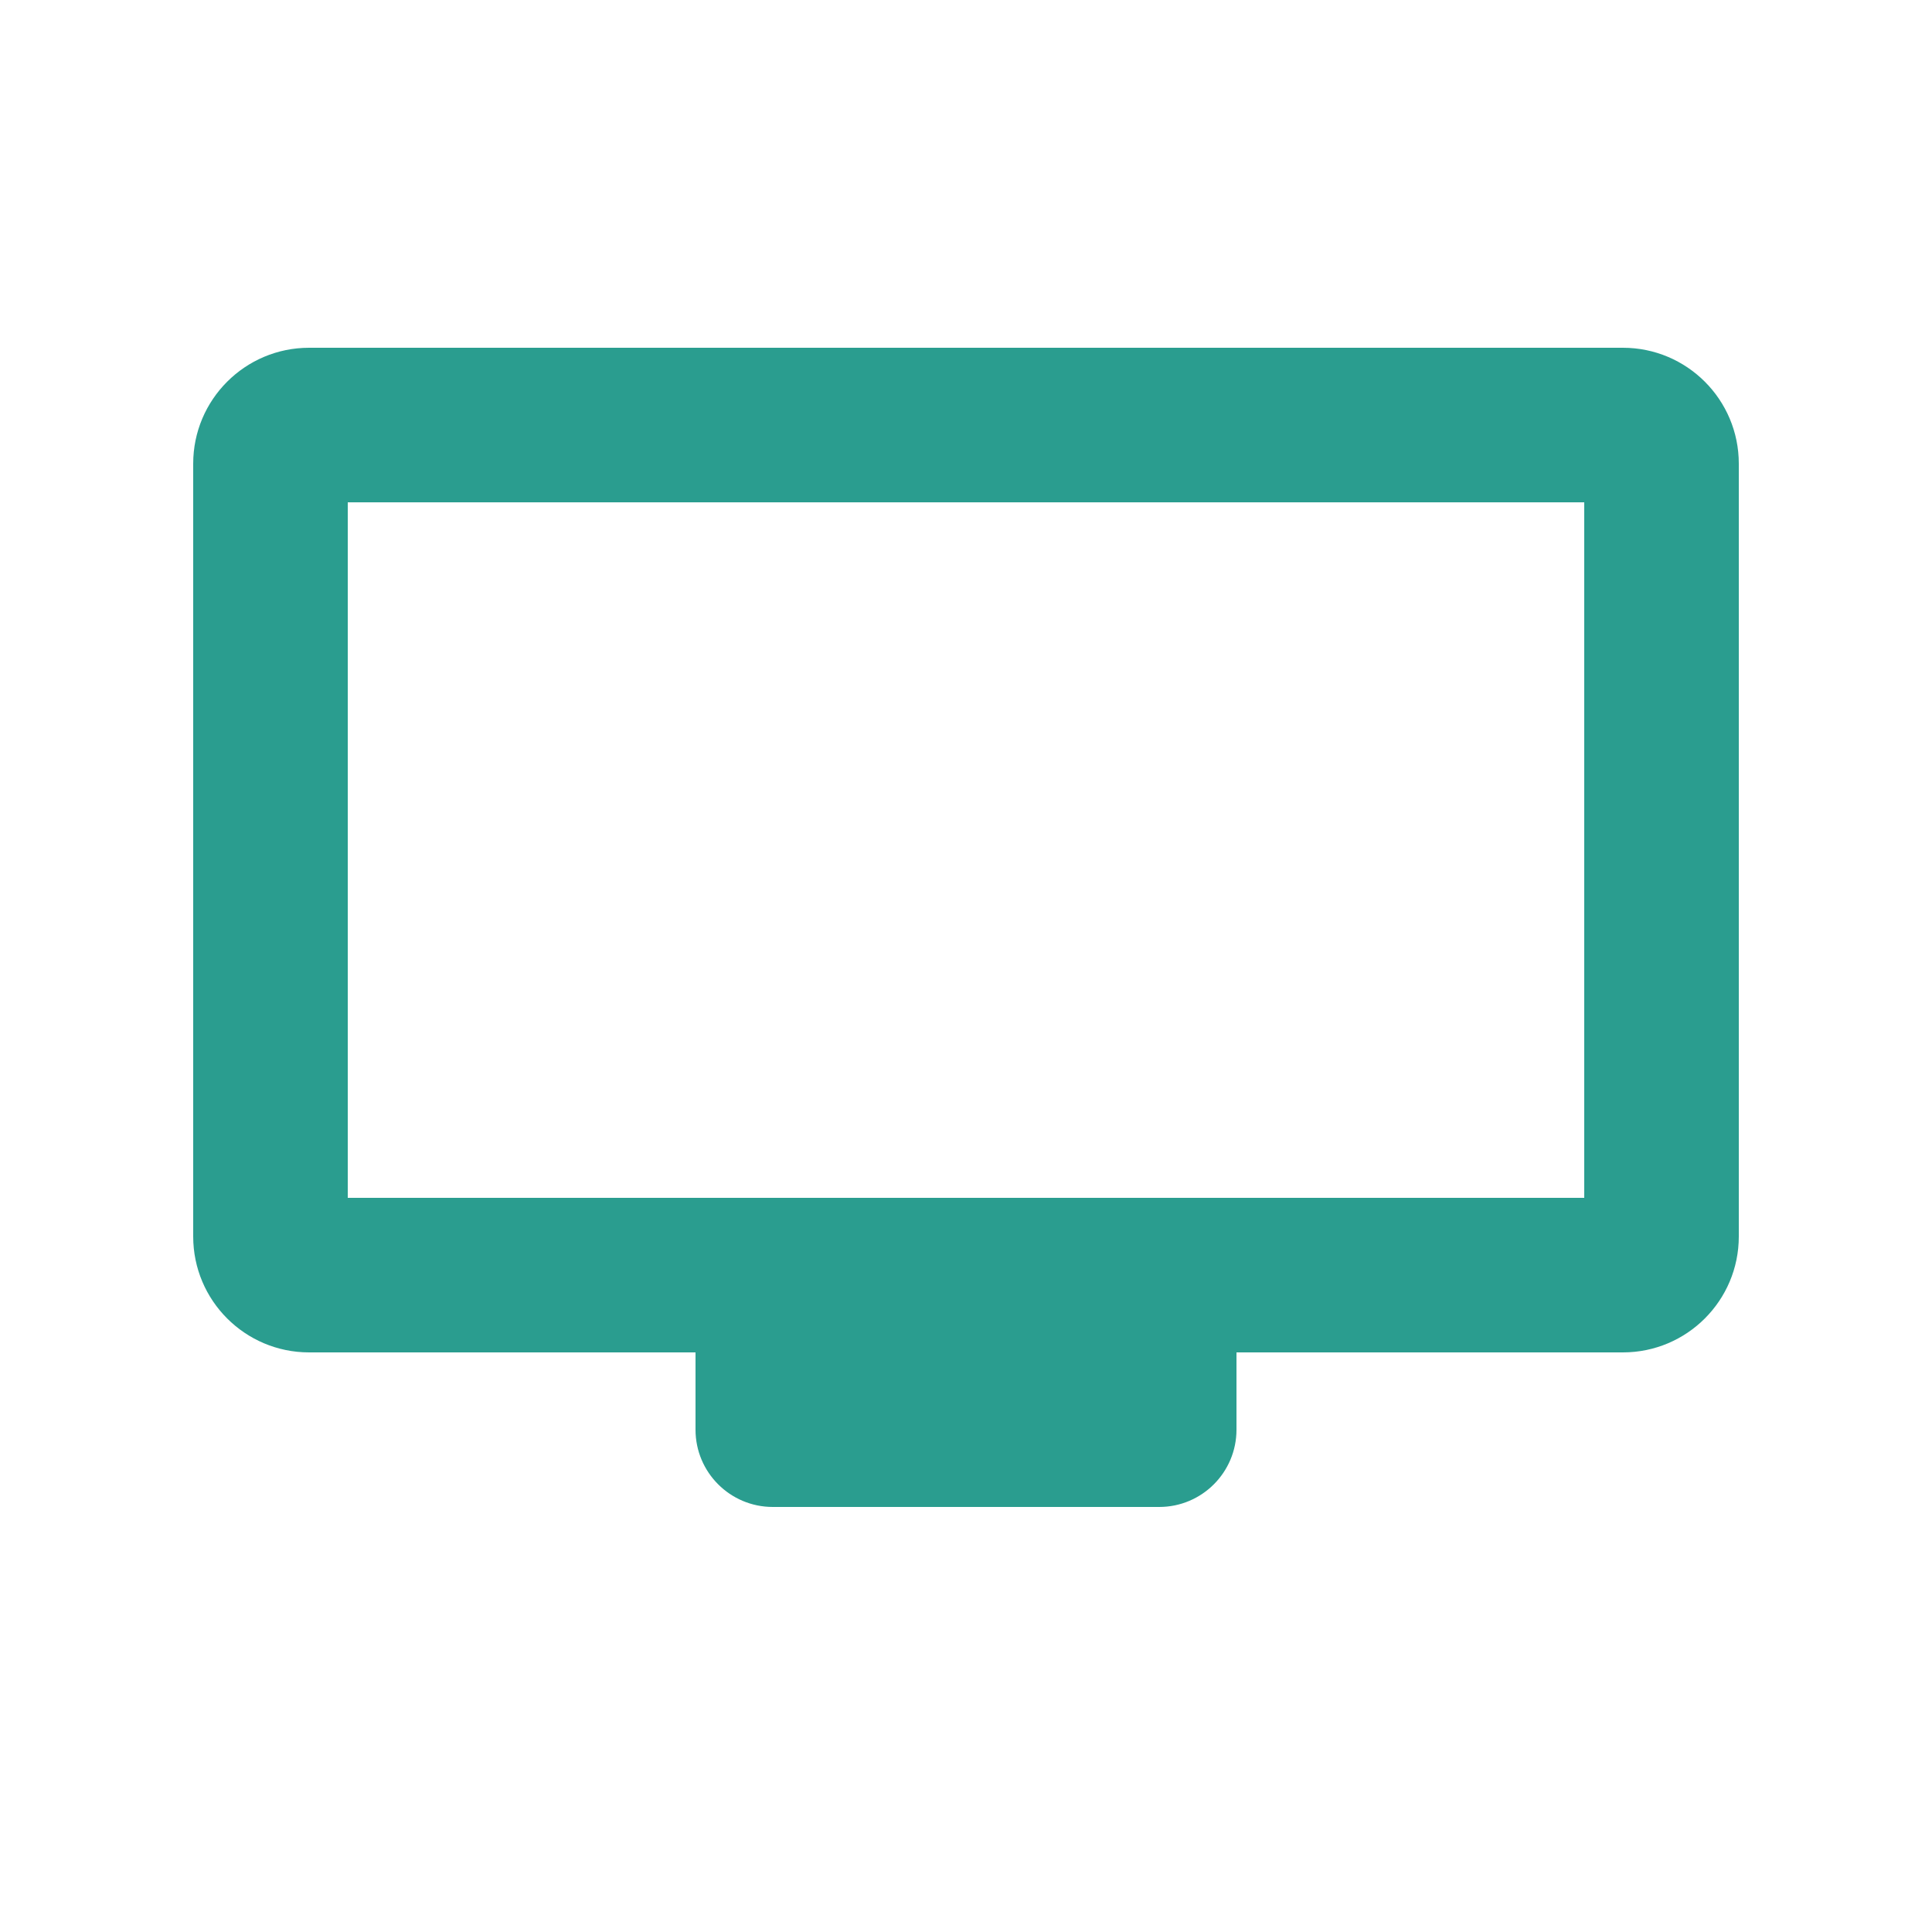
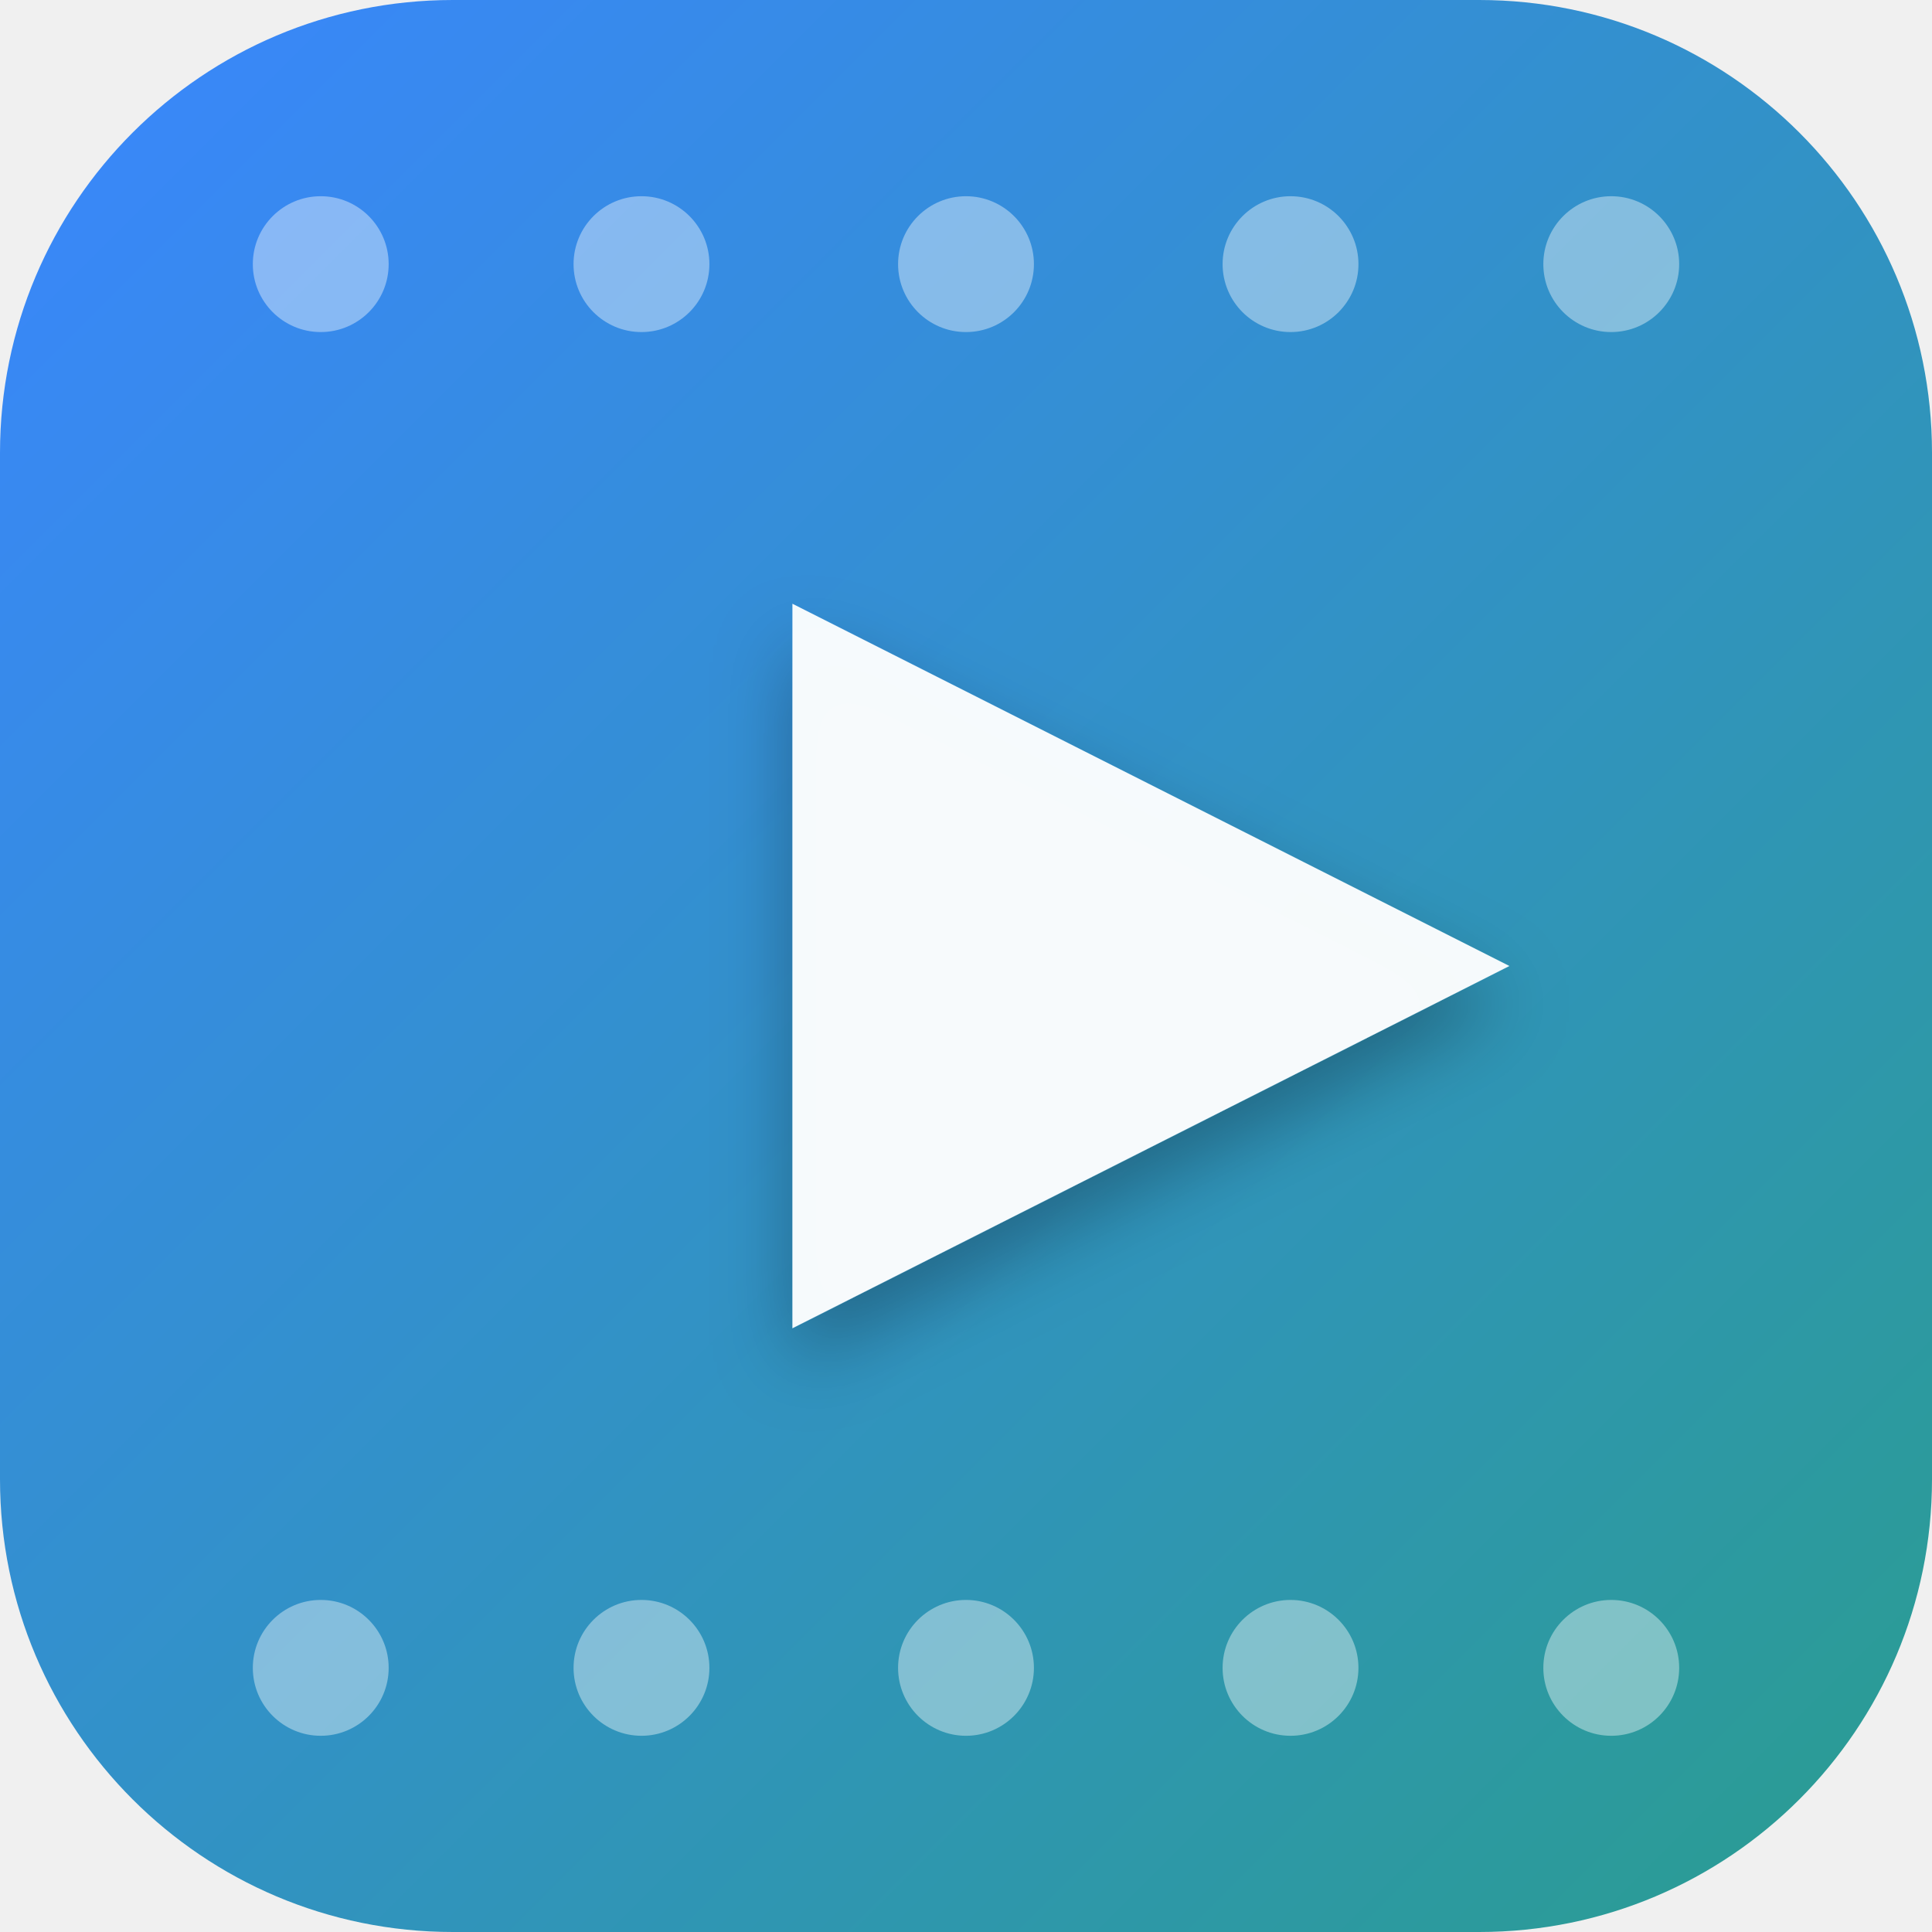
- <svg xmlns="http://www.w3.org/2000/svg" viewBox="0 0 800 800">
-   <rect width="800" height="800" fill="white" />
-   <g transform="translate(80, 144)">
-     <path fill="#2a9d8f" d="M592 0H48A48 48 0 0 0 0 48v320a48 48 0 0 0 48 48h160v32a32 32 0 0 0 32 32h160a32 32 0 0 0 32-32v-32h160a48 48 0 0 0 48-48V48a48 48 0 0 0-48-48zm-16 352H64V64h512zM272 448h96v-32h-96z" />
+ <svg xmlns="http://www.w3.org/2000/svg" width="512" height="512" viewBox="0 0 512 512">
+   <defs>
+     <linearGradient id="grad" x1="0%" y1="0%" x2="100%" y2="100%">
+       <stop offset="0%" style="stop-color:#3A86FF;stop-opacity:1" />
+       <stop offset="100%" style="stop-color:#2a9d8f;stop-opacity:1" />
+     </linearGradient>
+     <filter id="shadow" x="-20%" y="-20%" width="140%" height="140%">
+       <feGaussianBlur in="SourceAlpha" stdDeviation="10" />
+       <feOffset dx="0" dy="10" result="offsetblur" />
+       <feComponentTransfer>
+         <feFuncA type="linear" slope="0.3" />
+       </feComponentTransfer>
+       <feMerge>
+         <feMergeNode />
+         <feMergeNode in="SourceGraphic" />
+       </feMerge>
+     </filter>
+   </defs>
+   <rect x="0" y="0" width="512" height="512" rx="120" fill="url(#grad)" />
+   <g fill="white" fill-opacity="0.4">
+     <circle cx="85" cy="70" r="18" />
+     <circle cx="170" cy="70" r="18" />
+     <circle cx="256" cy="70" r="18" />
+     <circle cx="342" cy="70" r="18" />
+     <circle cx="427" cy="70" r="18" />
+   </g>
+   <path d="M210 160 L400 256 L210 352 Z" fill="white" fill-opacity="0.95" filter="url(#shadow)" />
+   <g fill="white" fill-opacity="0.4">
+     <circle cx="85" cy="442" r="18" />
+     <circle cx="170" cy="442" r="18" />
+     <circle cx="256" cy="442" r="18" />
+     <circle cx="342" cy="442" r="18" />
+     <circle cx="427" cy="442" r="18" />
  </g>
</svg>
